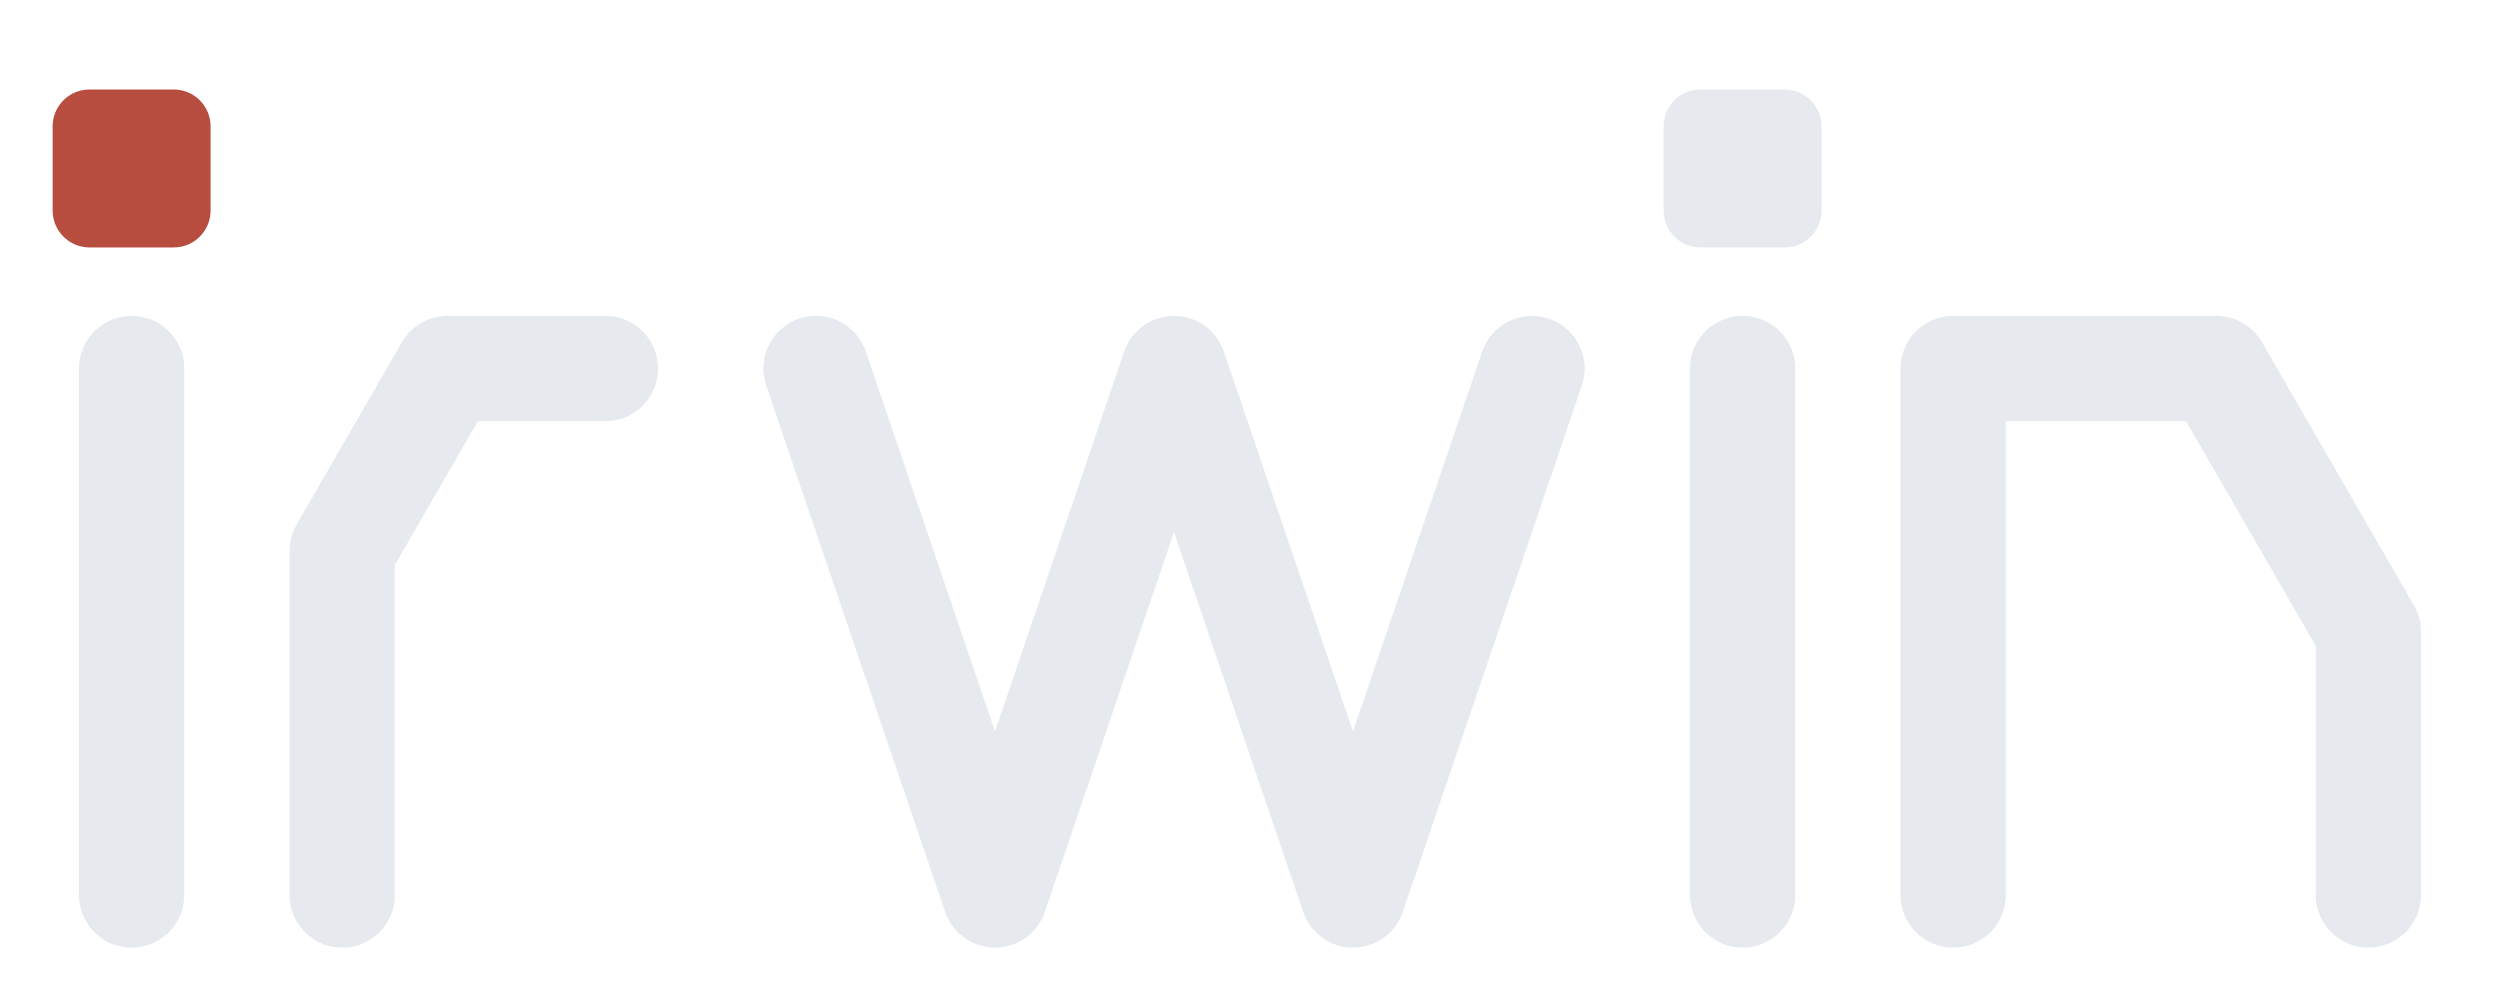
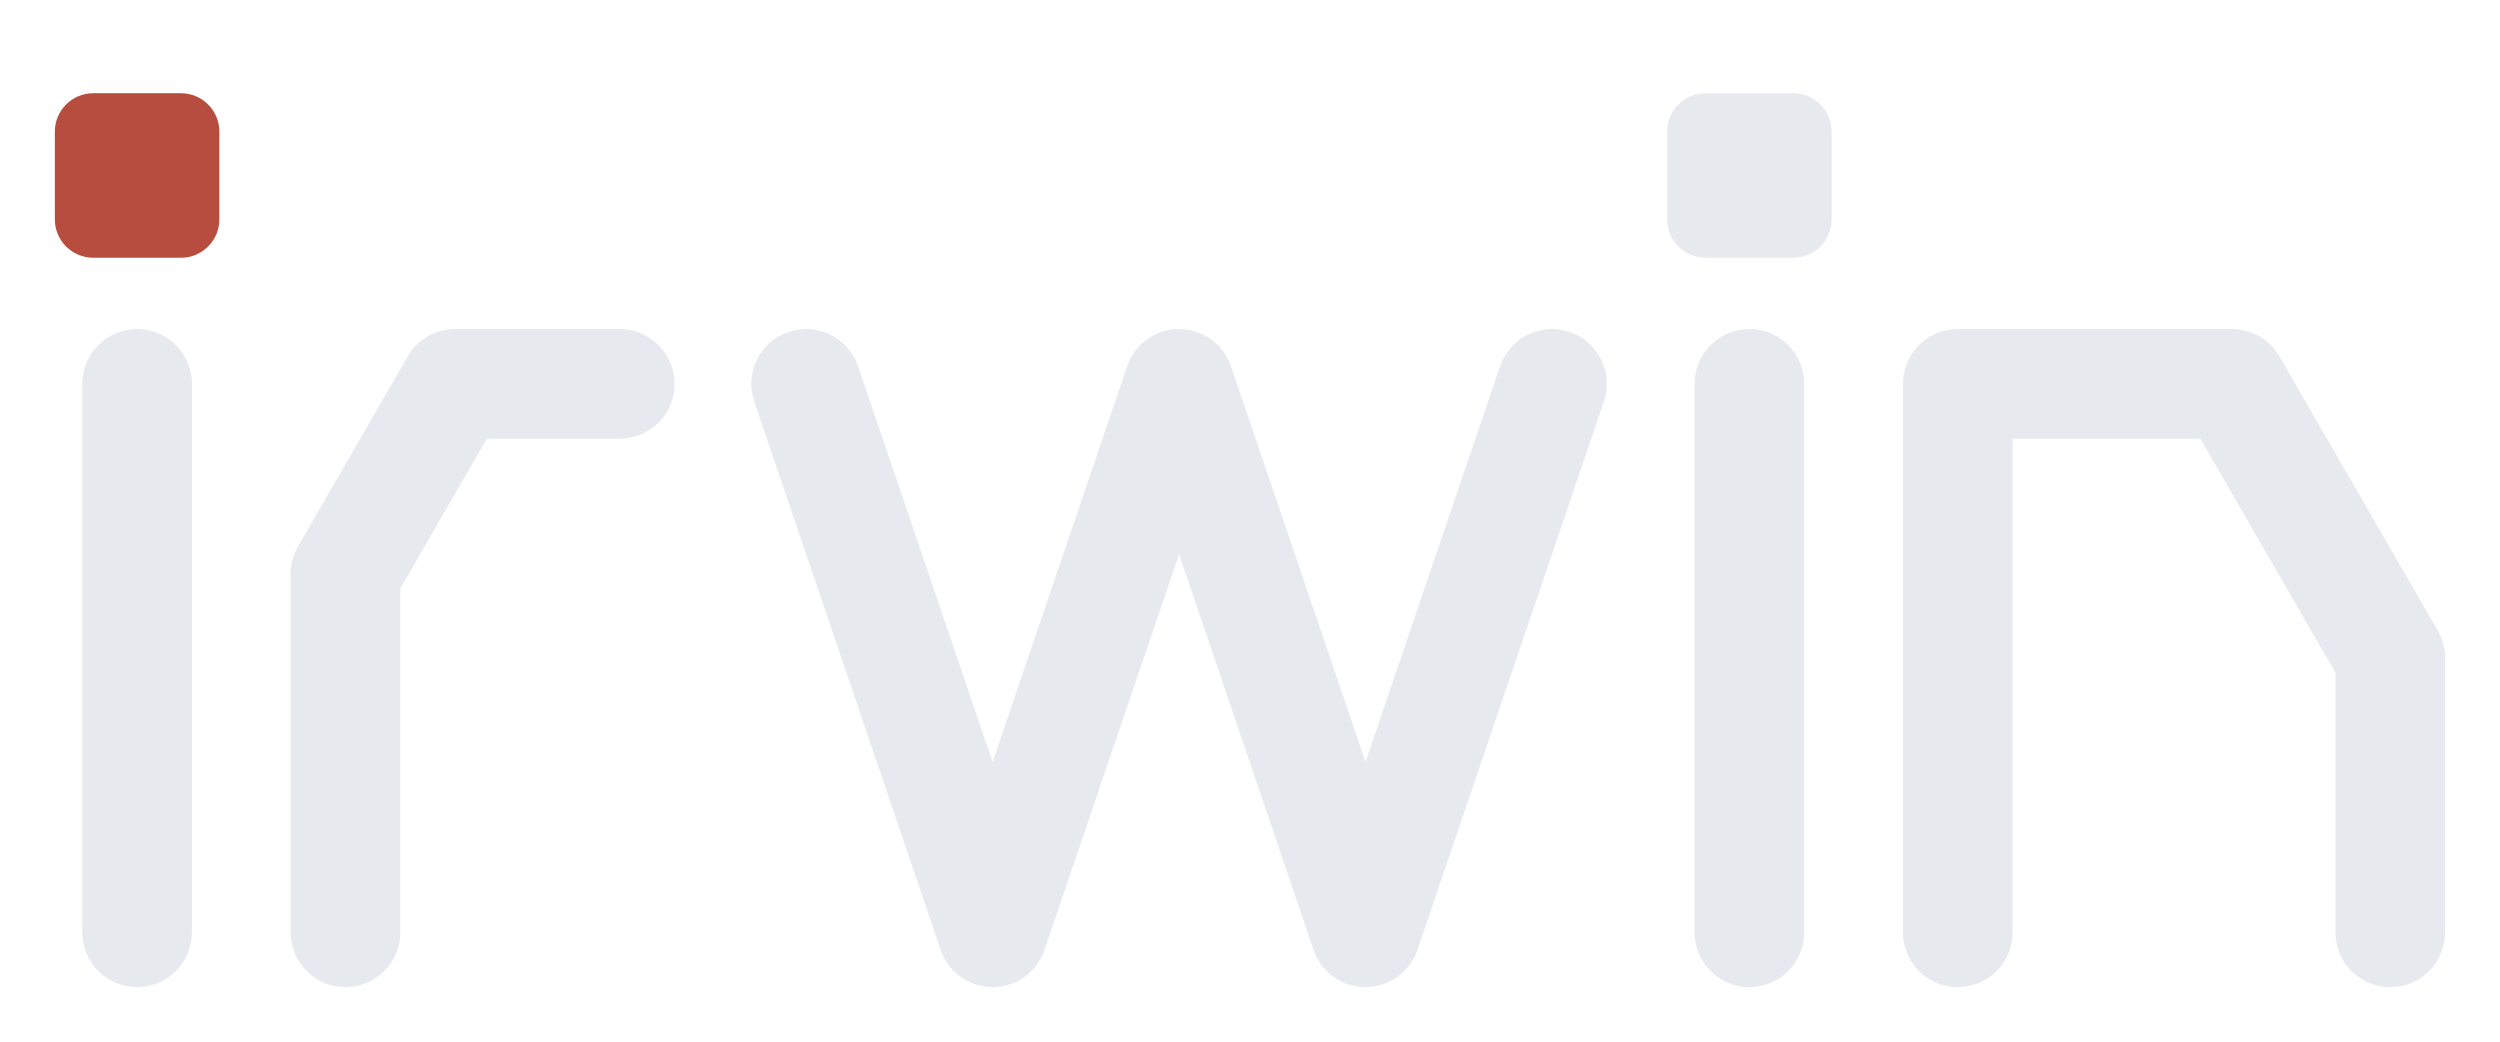
- <svg xmlns="http://www.w3.org/2000/svg" viewBox="0 -170 474.87 190" role="img" aria-label="irwin">
+ <svg xmlns="http://www.w3.org/2000/svg" viewBox="0 -170 455.87 190" role="img" aria-label="irwin">
  <g fill="none" stroke="#E6EAEF" stroke-width="20" stroke-linecap="round" stroke-linejoin="round">
    <path transform="translate(25 0)" d="M0 0V-100" />
-     <path transform="translate(65 0)" d="M0 0V-65.36L20 -100H50" />
-     <path transform="translate(155 0)" d="M0 -100L34 0L68 -100L102 0L136 -100" />
-     <path transform="translate(331 0)" d="M0 0V-100" />
-     <path transform="translate(371 0)" d="M0 0V-100H50L78.87 -50V0" />
+     <path transform="translate(63 0)" d="M0 0V-65.36L20 -100H50" />
+     <path transform="translate(147 0)" d="M0 -100L34 0L68 -100L102 0L136 -100" />
+     <path transform="translate(319 0)" d="M0 0V-100" />
+     <path transform="translate(357 0)" d="M0 0V-100H50L78.87 -50V0" />
  </g>
  <rect x="10" y="-153" width="30" height="30" rx="7" fill="#B64D3F" />
-   <rect x="316" y="-153" width="30" height="30" rx="7" fill="#E6EAEF" />
+   <rect x="304" y="-153" width="30" height="30" rx="7" fill="#E6EAEF" />
</svg>
